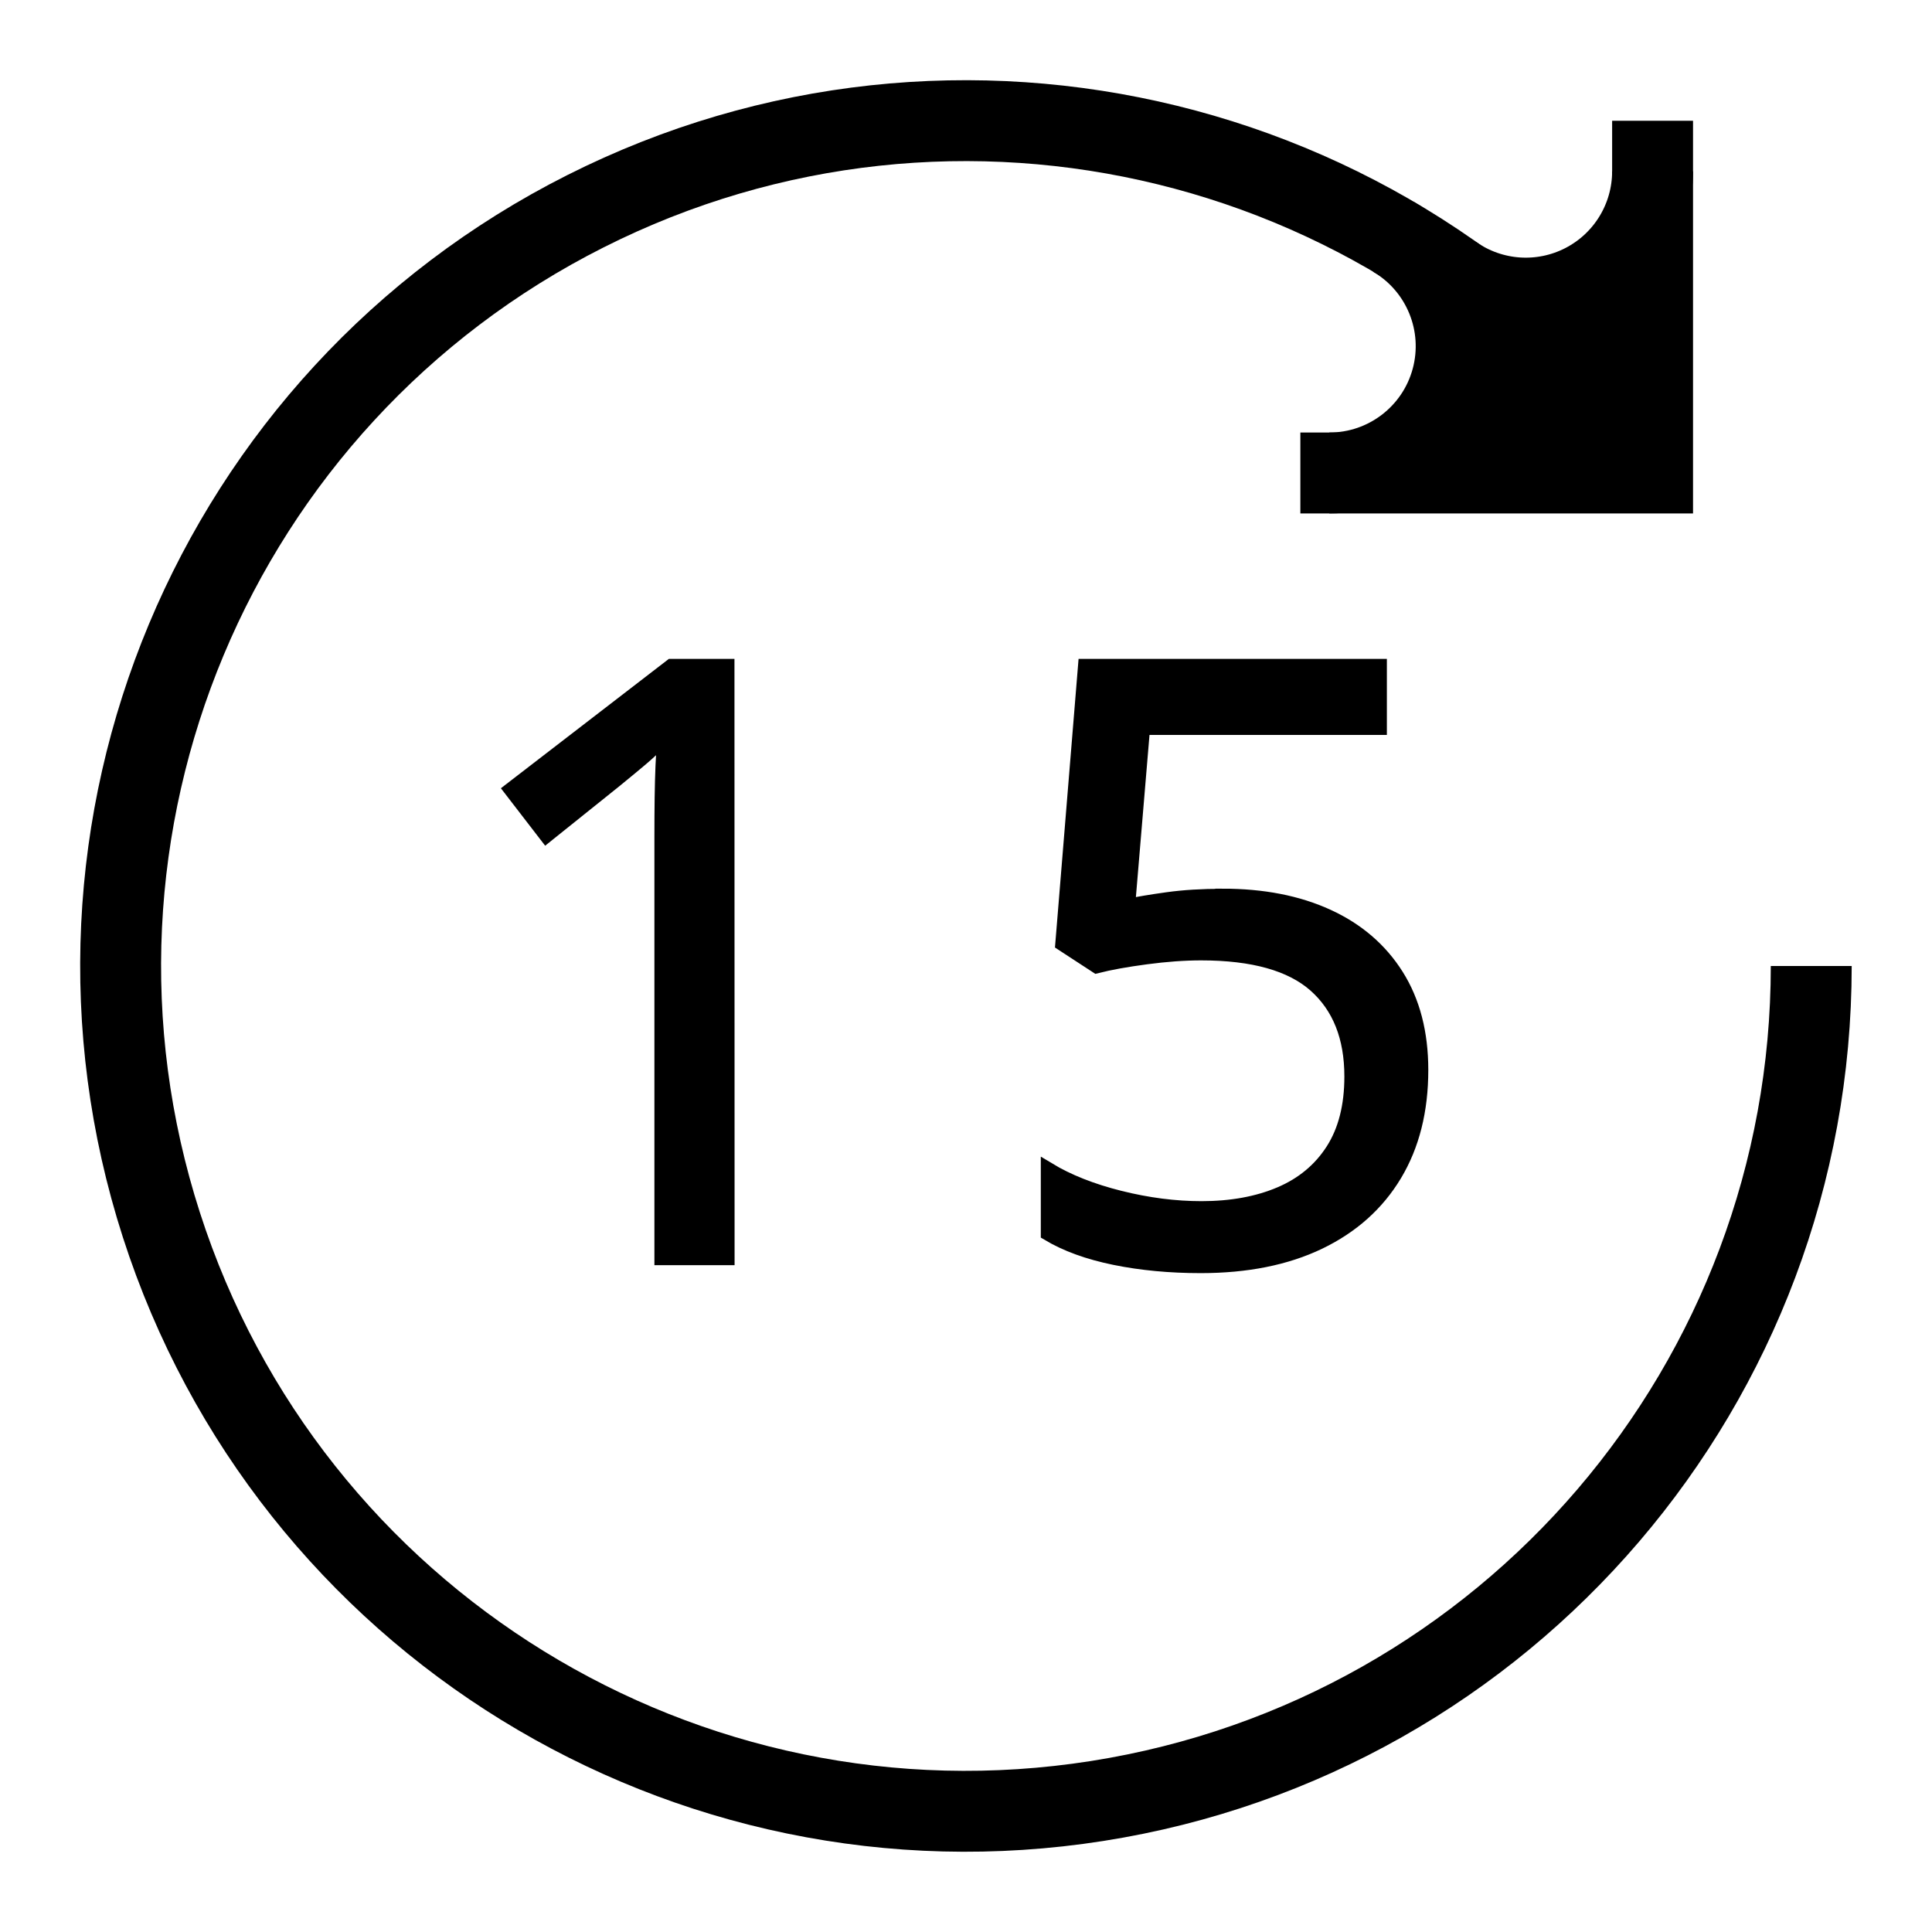
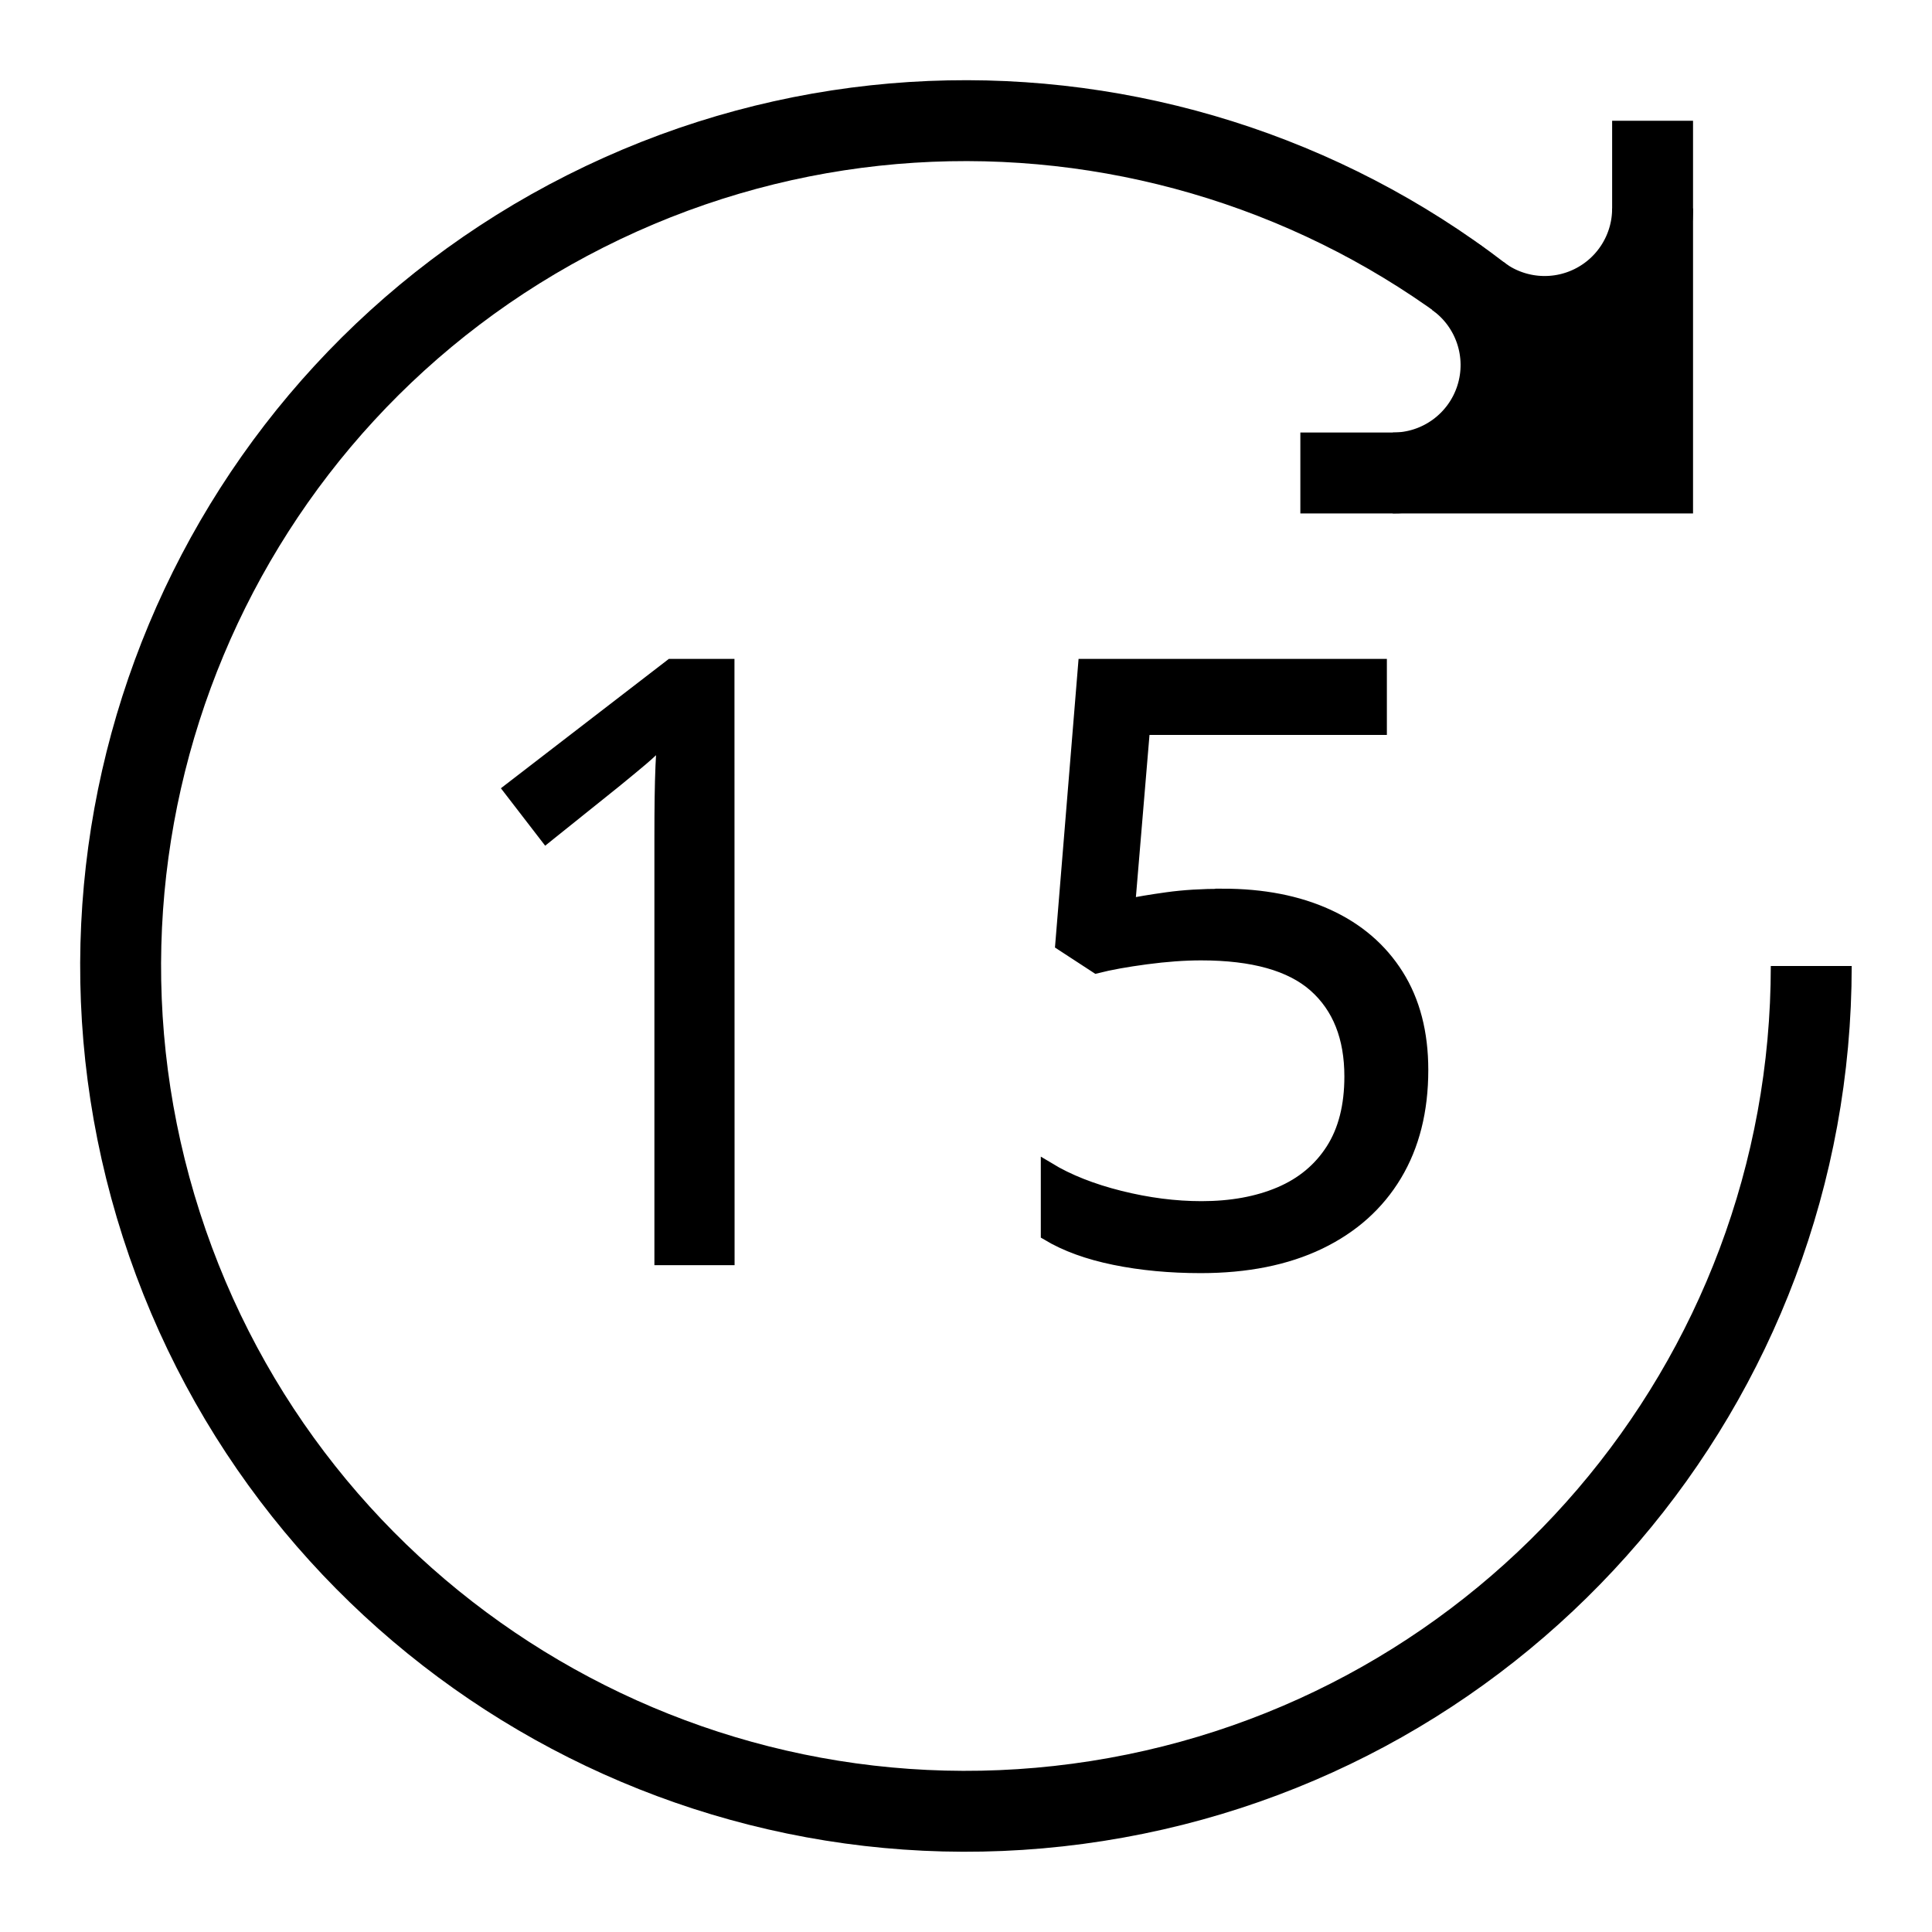
<svg xmlns="http://www.w3.org/2000/svg" width="16" height="16" stroke-width="0.67" viewBox="0 0 16 16">
  <path fill="none" stroke="currentColor" stroke-width="0.67" d="M13.686 3.917a7 7 0 1 0 1.314 4.083M13.686 1v2.917H10.769" />
-   <path fill="currentColor" d="M13.686 1.419a1.05 1.05 0 0 1-1.655.858 7 7 0 0 1 1.655 1.64Z" />
-   <path fill="none" stroke="currentColor" stroke-width="0.67" d="M13.686 1.419a1.05 1.05 0 0 1-1.655.858" />
-   <path fill="currentColor" d="M11.009 3.917a1.05 1.05 0 0 0 .531-1.956 7 7 0 0 1 2.146 1.956Z" />
-   <path fill="none" stroke="currentColor" stroke-width="0.67" d="M11.009 3.917a1.05 1.05 0 0 0 .531-1.956" />
+   <path fill="currentColor" d="M13.686 1.726a.894.894 0 0 1-1.437.711 7 7 0 0 1 1.437 1.48Z" />
+   <path fill="none" stroke="currentColor" stroke-width="0.67" d="M13.686 1.726a.894.894 0 0 1-1.437.711" />
+   <path fill="currentColor" d="M11.535 3.917a.894.894 0 0 0 .518-1.624 7 7 0 0 1 1.632 1.624Z" />
+   <path fill="none" stroke="currentColor" stroke-width="0.67" d="M11.535 3.917a.894.894 0 0 0 .518-1.624" />
  <path fill="currentColor" fill-rule="evenodd" d="M6.023 10.417h-.543V6.944q0-.198.002-.34.002-.142.007-.261.005-.119.015-.243-.104.107-.194.183t-.225.186l-.56.449-.292-.379 1.327-1.022h.462Z" />
  <path fill="none" stroke="currentColor" stroke-width="0.121" d="M6.023 10.417h-.543V6.944q0-.198.002-.34.002-.142.007-.261.005-.119.015-.243-.104.107-.194.183t-.225.186l-.56.449-.292-.379 1.327-1.022h.462Z" />
  <path fill="currentColor" fill-rule="evenodd" d="M10.125 7.42q.499 0 .868.169.369.169.572.491.203.322.203.781 0 .503-.218.866t-.627.56q-.409.196-.979.196-.382 0-.711-.067-.329-.067-.553-.201V9.686q.245.148.593.235t.677.087q.372 0 .652-.119.28-.119.436-.362.156-.243.156-.612 0-.489-.3-.756-.3-.266-.947-.266-.208 0-.456.033t-.409.074l-.282-.184.188-2.299h2.437v.509h-1.961l-.124 1.478q.127-.027.329-.055t.456-.028" />
  <path fill="none" stroke="currentColor" stroke-width="0.121" d="M10.125 7.42q.499 0 .868.169.369.169.572.491.203.322.203.781 0 .503-.218.866t-.627.56q-.409.196-.979.196-.382 0-.711-.067-.329-.067-.553-.201V9.686q.245.148.593.235t.677.087q.372 0 .652-.119.28-.119.436-.362.156-.243.156-.612 0-.489-.3-.756-.3-.266-.947-.266-.208 0-.456.033t-.409.074l-.282-.184.188-2.299h2.437v.509h-1.961l-.124 1.478q.127-.027.329-.055t.456-.028Z" />
</svg>
